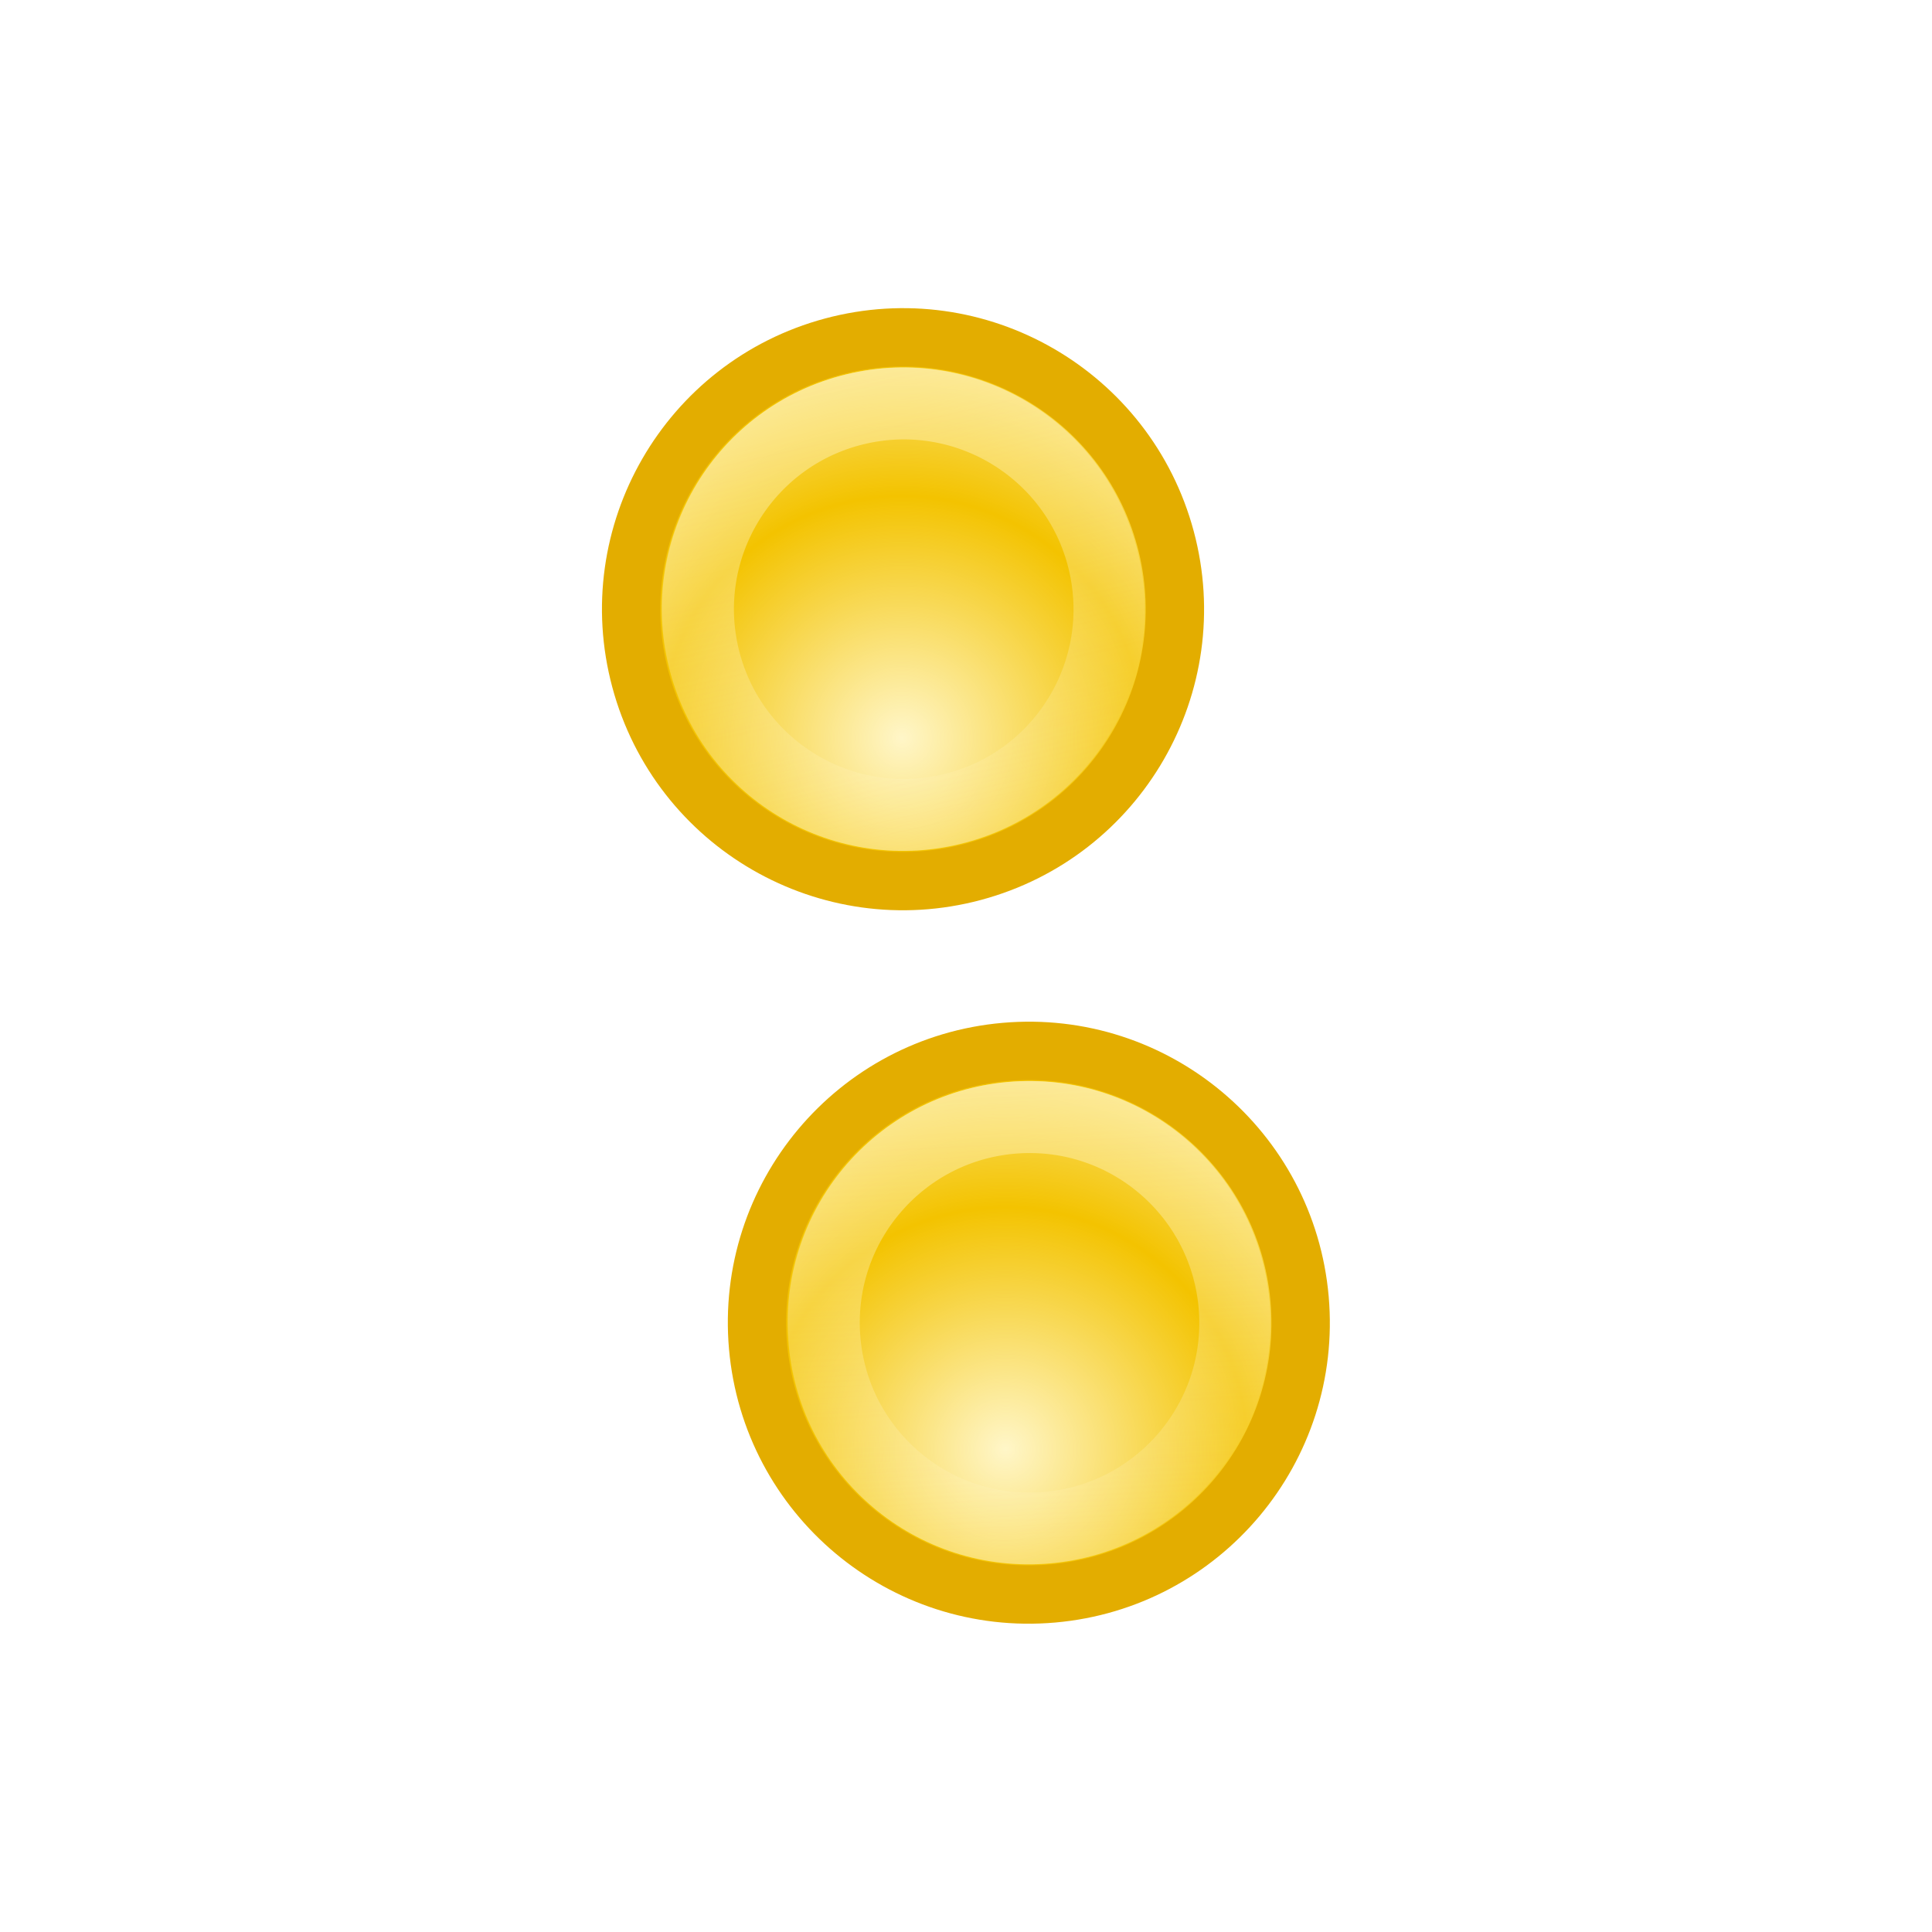
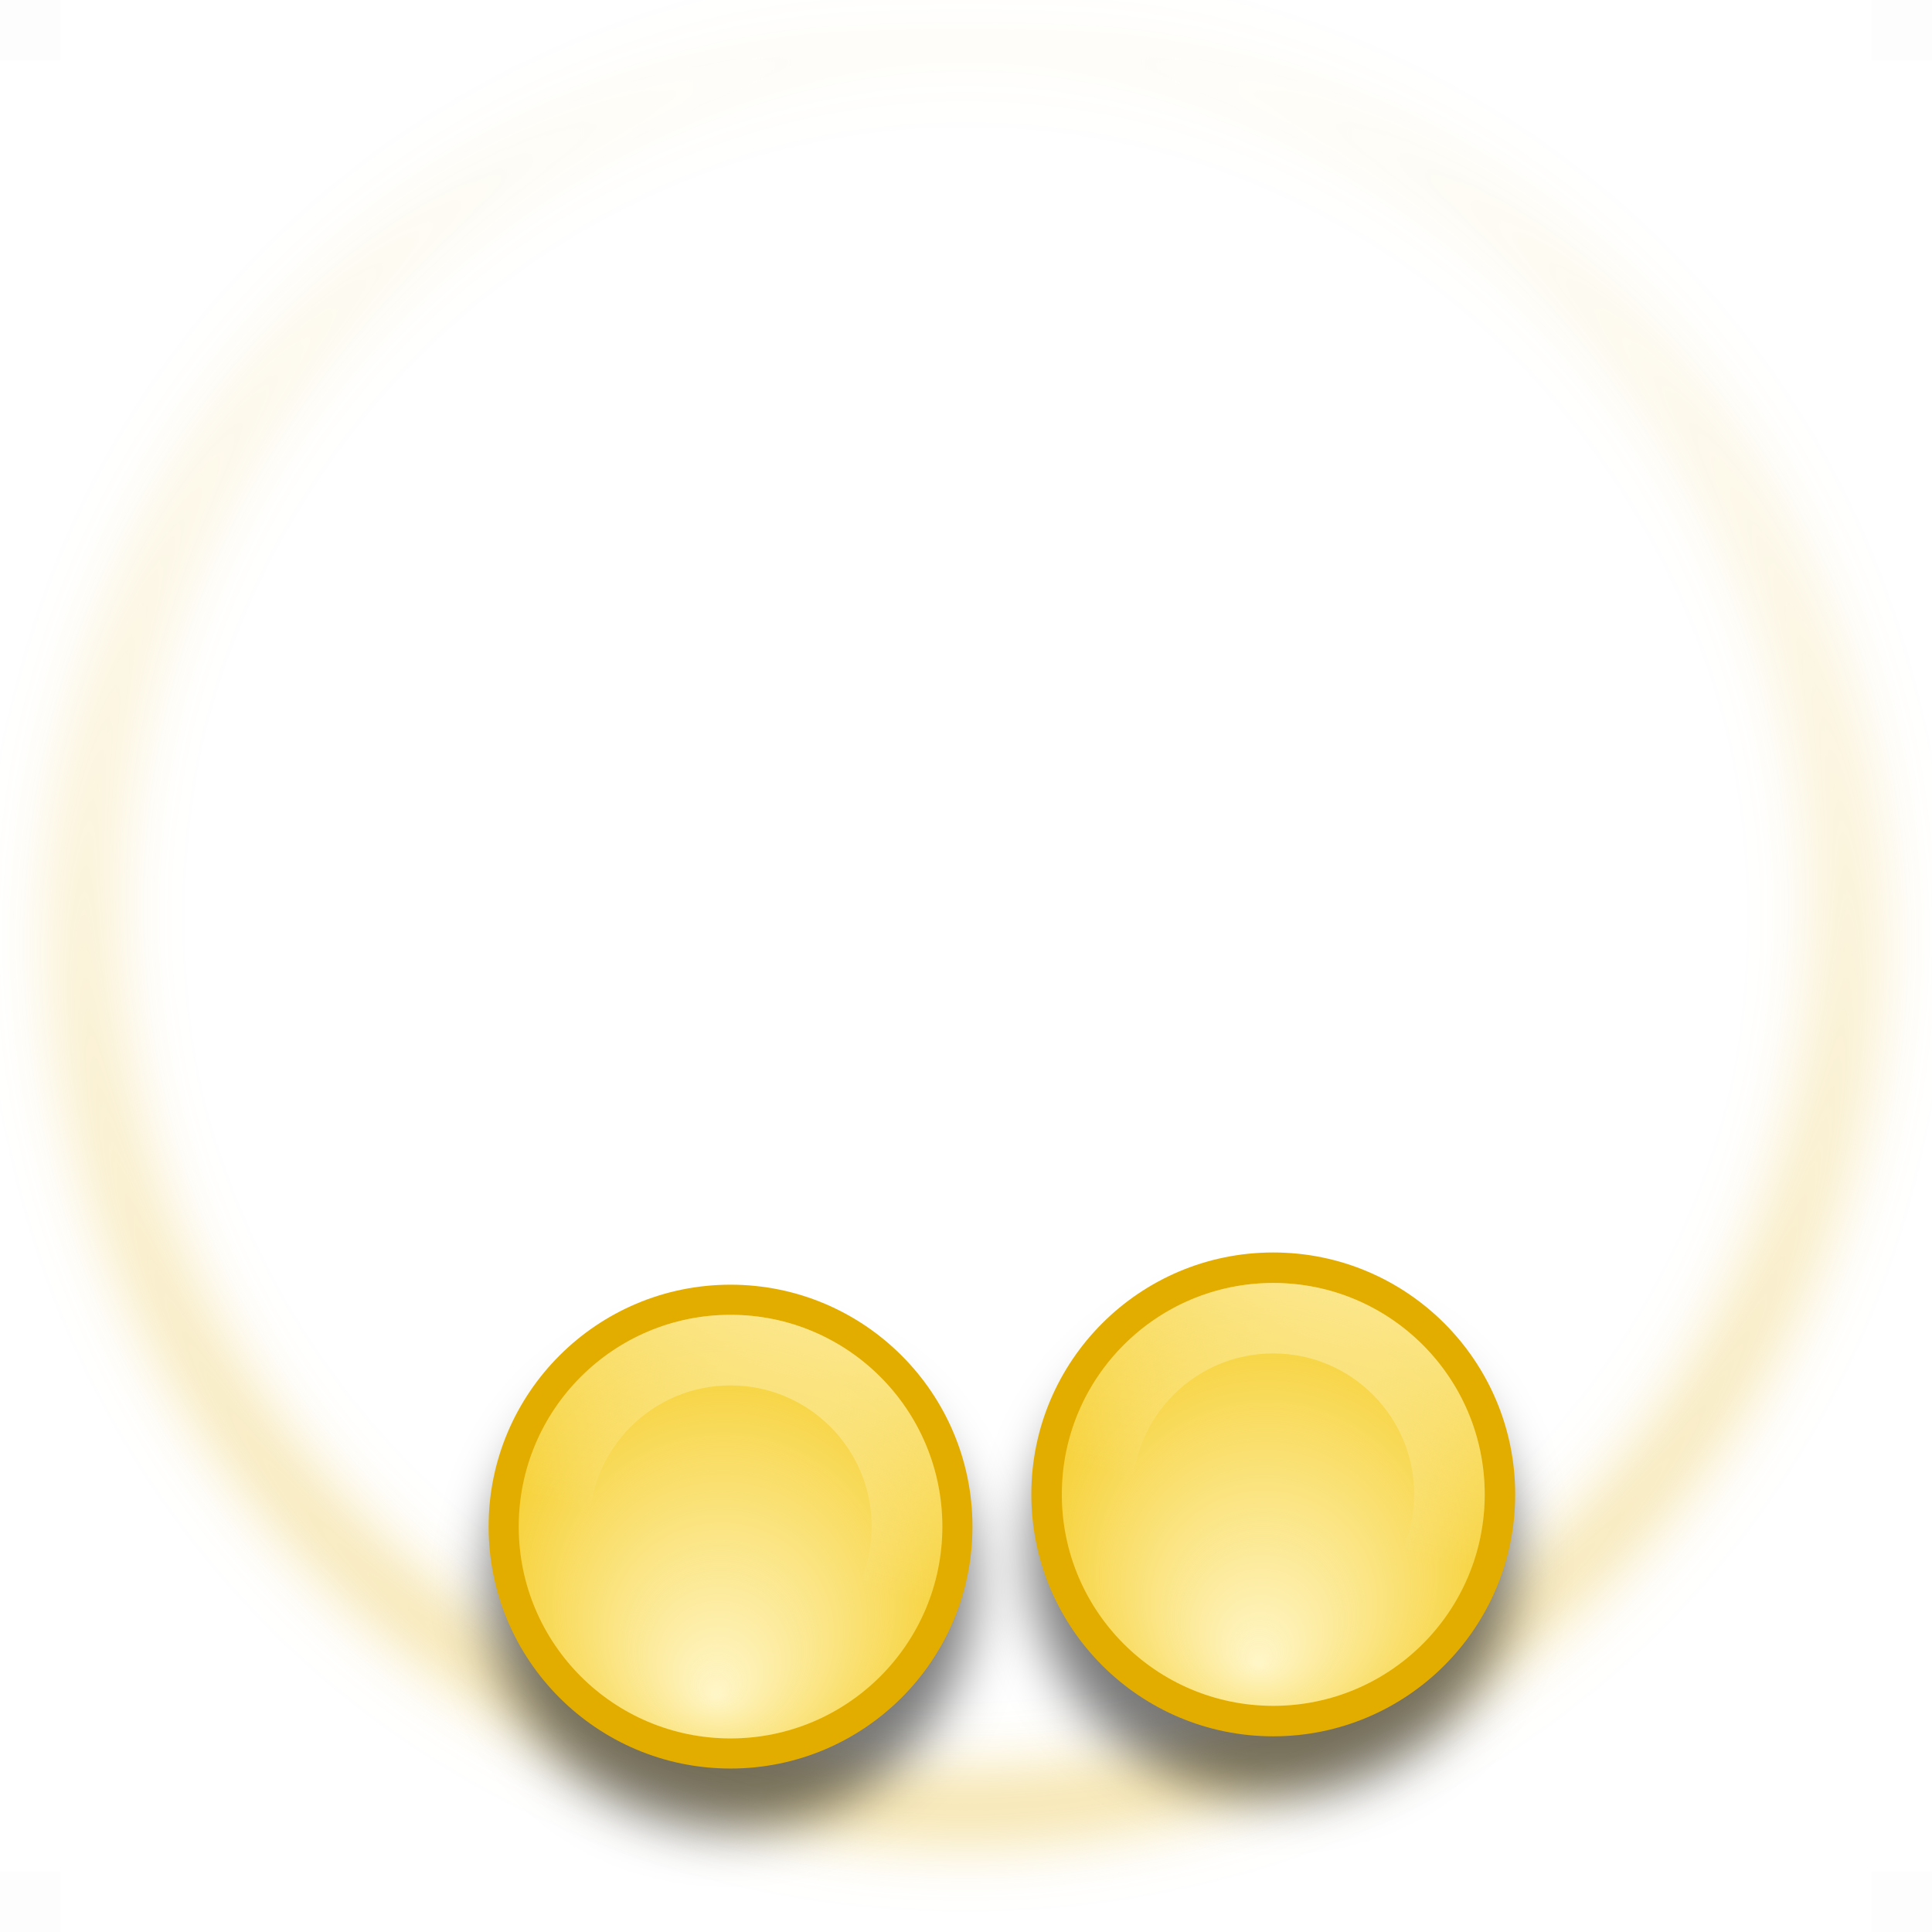
- <svg xmlns="http://www.w3.org/2000/svg" xmlns:xlink="http://www.w3.org/1999/xlink" width="32" height="32" id="svg10643" version="1.0">
-   <defs id="defs10645">
-     <linearGradient id="linearGradient3312">
-       <stop style="stop-color:#fff6c8;stop-opacity:1;" offset="0" id="stop3314" />
-       <stop style="stop-color:#fff6c8;stop-opacity:0;" offset="1" id="stop3316" />
+ <svg xmlns="http://www.w3.org/2000/svg" xmlns:xlink="http://www.w3.org/1999/xlink" width="32" height="32" version="1.0" id="svg17" xml:space="preserve">
+   <defs id="defs11">
+     <linearGradient id="linearGradient2">
+       <stop style="stop-color:#e3ad00;stop-opacity:1;" offset="0" id="stop11" />
+       <stop style="stop-color:#e3ad00;stop-opacity:0;" offset="1" id="stop12" />
    </linearGradient>
-     <linearGradient id="linearGradient2730">
-       <stop style="stop-color:#fff6c8;stop-opacity:1;" offset="0" id="stop2732" />
-       <stop style="stop-color:#fff6c8;stop-opacity:0;" offset="1" id="stop2734" />
+     <linearGradient id="linearGradient1">
+       <stop style="stop-color:#8cff00" offset="0" id="stop1" />
+       <stop style="stop-color:#8cff00;stop-opacity:0" offset="1" id="stop2" />
    </linearGradient>
-     <radialGradient xlink:href="#linearGradient3312" id="radialGradient3360" gradientUnits="userSpaceOnUse" gradientTransform="matrix(0.9636186,-0.2680574,0.2680018,0.9634184,-4.705897,3.602941)" spreadMethod="reflect" cx="10.844" cy="19.646" fx="10.844" fy="19.646" r="1.156" />
-     <linearGradient xlink:href="#linearGradient2730" id="linearGradient3362" gradientUnits="userSpaceOnUse" x1="11.283" y1="17.432" x2="11.341" y2="21.23" />
+     <radialGradient id="radialGradient10" cx="4.257" cy="4.789" r="12.766" fx="13.549" fy="4.912" gradientTransform="matrix(1.4326 0 0 1.9038 -6.099 -4.475)" gradientUnits="userSpaceOnUse" xlink:href="#linearGradient1" />
+     <radialGradient id="radialGradient26" cx=".981" cy="4.923" r="12.766" fx="11.558" fy="6.497" gradientTransform="matrix(.67312 -2.5121 2.2594 .60541 -11.863 32.598)" gradientUnits="userSpaceOnUse" xlink:href="#linearGradient1" />
+     <radialGradient id="radialGradient29" cx=".981" cy="4.923" r="12.766" fx="11.558" fy="6.497" gradientTransform="matrix(.67312 -2.5121 2.2594 .60541 -11.863 32.598)" gradientUnits="userSpaceOnUse">
+       <stop style="stop-color:#008eff" offset="0" id="stop3" />
+       <stop style="stop-color:#008cff;stop-opacity:0" offset="1" id="stop4" />
+     </radialGradient>
+     <radialGradient id="radialGradient30" cx="4.257" cy="4.789" r="12.766" fx="13.549" fy="4.912" gradientTransform="matrix(1.4326 0 0 1.9038 -6.099 -4.475)" gradientUnits="userSpaceOnUse">
+       <stop style="stop-color:#008cff" offset="0" id="stop5" />
+       <stop style="stop-color:#008dff;stop-opacity:0" offset="1" id="stop6" />
+     </radialGradient>
+     <radialGradient id="radialGradient40" cx=".981" cy="4.923" r="12.766" fx="11.558" fy="6.497" gradientTransform="matrix(.67312 -2.5121 2.2594 .60541 -11.863 32.598)" gradientUnits="userSpaceOnUse">
+       <stop style="stop-color:#ff008c" offset="0" id="stop7" />
+       <stop style="stop-color:#ff008c;stop-opacity:0" offset="1" id="stop8" />
+     </radialGradient>
+     <radialGradient id="radialGradient41" cx="4.257" cy="4.789" r="12.766" fx="13.549" fy="4.912" gradientTransform="matrix(1.4326 0 0 1.9038 -6.099 -4.475)" gradientUnits="userSpaceOnUse">
+       <stop style="stop-color:#ff008c" offset="0" id="stop9" />
+       <stop style="stop-color:#ff008c;stop-opacity:0" offset="1" id="stop10" />
+     </radialGradient>
+     <filter id="filter5" x="-0.071" y="-0.071" width="1.143" height="1.143" style="color-interpolation-filters:sRGB">
+       <feGaussianBlur stdDeviation="0.761" id="feGaussianBlur10" />
+     </filter>
+     <filter id="filter6" x="-0.126" y="-0.126" width="1.251" height="1.251" style="color-interpolation-filters:sRGB">
+       <feGaussianBlur stdDeviation="0.577" id="feGaussianBlur11" />
+     </filter>
+     <linearGradient id="linearGradient3332">
+       <stop style="stop-color:#fff6c8;stop-opacity:1;" offset="0" id="stop3335" />
+       <stop style="stop-color:#fff6c8;stop-opacity:0;" offset="1" id="stop3337" />
+     </linearGradient>
+     <linearGradient xlink:href="#linearGradient3332" id="linearGradient3354" gradientUnits="userSpaceOnUse" gradientTransform="translate(0,2)" x1="16.911" y1="1.307" x2="4.024" y2="18.59" />
+     <radialGradient xlink:href="#linearGradient3332" id="radialGradient34" cx="16" cy="26" fx="15.861" fy="27.61" r="3" gradientUnits="userSpaceOnUse" gradientTransform="matrix(1.752722,0,0,1.752722,-12.04355,-19.57078)" />
+     <linearGradient xlink:href="#linearGradient3332" id="linearGradient36" x1="19" y1="21.434" x2="17.574" y2="26.755" gradientUnits="userSpaceOnUse" gradientTransform="matrix(1.167235,0,0,1.167235,-2.675756,-4.348103)" />
+     <filter style="color-interpolation-filters:sRGB" id="filter36" x="-0.128" y="-0.128" width="1.257" height="1.257">
+       <feGaussianBlur stdDeviation="0.429" id="feGaussianBlur36" />
+     </filter>
+     <radialGradient xlink:href="#linearGradient3332" id="radialGradient6" gradientUnits="userSpaceOnUse" gradientTransform="matrix(1.749151,0,0,1.749151,-11.98642,-19.47794)" cx="16" cy="26" fx="15.861" fy="27.61" r="3" />
+     <linearGradient xlink:href="#linearGradient3332" id="linearGradient6" gradientUnits="userSpaceOnUse" x1="19" y1="21.434" x2="17.574" y2="26.755" gradientTransform="matrix(1.16924,0,0,1.16924,-2.707847,-4.400252)" />
+     <linearGradient xlink:href="#linearGradient2" id="linearGradient12" x1="16.097" y1="34.089" x2="16.097" y2="-1.662" gradientUnits="userSpaceOnUse" />
+     <filter style="color-interpolation-filters:sRGB" id="filter12" x="-0.06" y="-0.06" width="1.12" height="1.12">
+       <feGaussianBlur stdDeviation="0.563" id="feGaussianBlur12" />
+     </filter>
  </defs>
-   <g id="layer1">
-     <use x="0" y="0" xlink:href="#g3874" id="use2975" transform="matrix(0.9848078,0.1736482,-0.1736482,0.9848078,4.06334,9.373551)" width="32" height="32" />
-     <g transform="matrix(-1.248461,-3.2454711e-7,-3.2454711e-7,1.248461,42.82919,-23.79379)" id="g3874">
-       <path transform="matrix(3.013188,0.8084165,-0.8084165,3.013188,5.035269,-38.96961)" d="M 12,19.031 A 1.156,1.156 0 1 1 9.688,19.031 A 1.156,1.156 0 1 1 12,19.031 z" id="path3876" style="fill:#f3c300;fill-opacity:1;fill-rule:nonzero;stroke:#e3ad00;stroke-width:0.248;stroke-linecap:round;stroke-linejoin:round;stroke-miterlimit:4;stroke-dasharray:none;stroke-opacity:1" />
-       <path style="fill:url(#radialGradient3360);fill-opacity:1;fill-rule:nonzero;stroke:none;stroke-width:1.292;stroke-linecap:round;stroke-linejoin:round;stroke-miterlimit:4;stroke-dasharray:none;stroke-opacity:1" id="path3878" d="M 12,19.031 A 1.156,1.156 0 1 1 9.688,19.031 A 1.156,1.156 0 1 1 12,19.031 z" transform="matrix(2.678229,0.7185495,-0.7185495,2.678229,6.957199,-31.62043)" />
-       <path style="opacity:0.52;fill:none;fill-opacity:1;fill-rule:nonzero;stroke:url(#linearGradient3362);stroke-width:0.405;stroke-linecap:round;stroke-linejoin:round;stroke-miterlimit:4;stroke-dasharray:none;stroke-opacity:1" id="path3880" d="M 12,19.031 A 1.156,1.156 0 1 1 9.688,19.031 A 1.156,1.156 0 1 1 12,19.031 z" transform="matrix(2.293872,0.5629988,-0.5629988,2.293872,8.155669,-22.61905)" />
+   <circle style="opacity:0.565;mix-blend-mode:normal;fill:none;fill-rule:evenodd;stroke:url(#linearGradient12);stroke-width:0.796;stroke-linecap:round;stroke-linejoin:round;stroke-dasharray:none;stroke-opacity:1;paint-order:fill markers stroke;filter:url(#filter12)" id="path1" cx="15.998" cy="15.07" r="14.536" transform="matrix(1.005499,0,0,1.005499,-0.08796704,0.1666177)" />
+   <path d="m0 0v1h1v-1h-1zm31 0v1h1v-1h-1zm-31 31v1h1v-1h-1zm31 0v1h1v-1h-1z" style="fill-opacity:.01;fill-rule:evenodd;fill:#111f00;paint-order:fill markers stroke;stroke-linecap:round;stroke-linejoin:round" id="path17" />
+   <g id="gball1" transform="rotate(-27.5594,16,15)">
+     <g id="g42">
+       <rect style="opacity:0.012;fill:#000000;fill-opacity:0.011;fill-rule:evenodd;stroke:none;stroke-width:1;stroke-linecap:round;stroke-linejoin:round;paint-order:fill markers stroke" id="rect36" width="12" height="34" x="10" y="-2" />
+       <g id="ball1" transform="rotate(27.5594,16,26)">
+         <rect style="opacity:0.012;fill:#000000;fill-opacity:0.011;fill-rule:evenodd;stroke:none;stroke-width:1;stroke-linecap:round;stroke-linejoin:round;paint-order:fill markers stroke" id="rect42" width="12" height="12" x="10" y="20" />
+         <circle style="mix-blend-mode:normal;fill:#000000;fill-opacity:0.53;fill-rule:evenodd;stroke:none;stroke-width:1;stroke-linecap:round;stroke-linejoin:round;paint-order:fill markers stroke;filter:url(#filter36)" id="circle36" cx="16" cy="27" r="4.007" />
+         <circle style="fill:#e3ad00;fill-opacity:1;fill-rule:evenodd;stroke:none;stroke-width:1;stroke-linecap:round;stroke-linejoin:round;paint-order:fill markers stroke" id="path32" cx="16" cy="26" r="4.007" />
+         <circle style="fill:#f3c300;fill-opacity:1;fill-rule:evenodd;stroke:none;stroke-width:1;stroke-linecap:round;stroke-linejoin:round;paint-order:fill markers stroke" id="circle5" cx="16" cy="26" r="3.502" />
+         <circle style="fill:url(#radialGradient34);fill-opacity:1;fill-rule:evenodd;stroke:none;stroke-width:1;stroke-linecap:round;stroke-linejoin:round;paint-order:fill markers stroke" id="circle32" cx="16" cy="26" r="3.502" />
+         <path id="circle35" style="fill:url(#linearGradient36);fill-opacity:1;fill-rule:evenodd;stroke:none;stroke-width:1;stroke-linecap:round;stroke-linejoin:round;paint-order:fill markers stroke" d="m 16,22.498 a 3.502,3.502 0 0 0 -3.502,3.502 3.502,3.502 0 0 0 3.502,3.502 3.502,3.502 0 0 0 3.502,-3.502 3.502,3.502 0 0 0 -3.502,-3.502 z m 0,1.167 a 2.334,2.334 0 0 1 2.334,2.334 2.334,2.334 0 0 1 -2.334,2.334 2.334,2.334 0 0 1 -2.334,-2.334 2.334,2.334 0 0 1 2.334,-2.334 z" />
+       </g>
+     </g>
+   </g>
+   <g id="gball2" transform="rotate(20.76545,16,15)">
+     <g id="g5">
+       <rect style="opacity:0.012;fill:#000000;fill-opacity:0.011;fill-rule:evenodd;stroke:none;stroke-width:1;stroke-linecap:round;stroke-linejoin:round;paint-order:fill markers stroke" id="rect1" width="12" height="34" x="10" y="-2" />
+       <g id="ball2" transform="rotate(-20.76545,16,26)">
+         <rect style="opacity:0.012;fill:#000000;fill-opacity:0.011;fill-rule:evenodd;stroke:none;stroke-width:1;stroke-linecap:round;stroke-linejoin:round;paint-order:fill markers stroke" id="rect2" width="12" height="12" x="10" y="20" />
+         <circle style="mix-blend-mode:normal;fill:#000000;fill-opacity:0.53;fill-rule:evenodd;stroke:none;stroke-width:1;stroke-linecap:round;stroke-linejoin:round;paint-order:fill markers stroke;filter:url(#filter36)" id="circle2" cx="16" cy="27" r="4.007" />
+         <circle style="fill:#e3ad00;fill-opacity:1;fill-rule:evenodd;stroke:none;stroke-width:1;stroke-linecap:round;stroke-linejoin:round;paint-order:fill markers stroke" id="circle3" cx="16" cy="26" r="4.007" />
+         <circle style="fill:#f3c300;fill-opacity:1;fill-rule:evenodd;stroke:none;stroke-width:1;stroke-linecap:round;stroke-linejoin:round;paint-order:fill markers stroke" id="circle1" cx="16" cy="26" r="3.508" />
+         <circle style="fill:url(#radialGradient6);fill-opacity:1;fill-rule:evenodd;stroke:none;stroke-width:1;stroke-linecap:round;stroke-linejoin:round;paint-order:fill markers stroke" id="circle4" cx="16" cy="26" r="3.508" />
+         <path id="path4" style="fill:url(#linearGradient6);fill-opacity:1;fill-rule:evenodd;stroke:none;stroke-width:1;stroke-linecap:round;stroke-linejoin:round;paint-order:fill markers stroke" d="m 16,22.492 a 3.508,3.508 0 0 0 -3.508,3.508 3.508,3.508 0 0 0 3.508,3.508 3.508,3.508 0 0 0 3.508,-3.508 3.508,3.508 0 0 0 -3.508,-3.508 z m 0,1.169 a 2.338,2.338 0 0 1 2.338,2.338 2.338,2.338 0 0 1 -2.338,2.338 2.338,2.338 0 0 1 -2.338,-2.338 2.338,2.338 0 0 1 2.338,-2.338 z" />
+       </g>
    </g>
  </g>
</svg>
